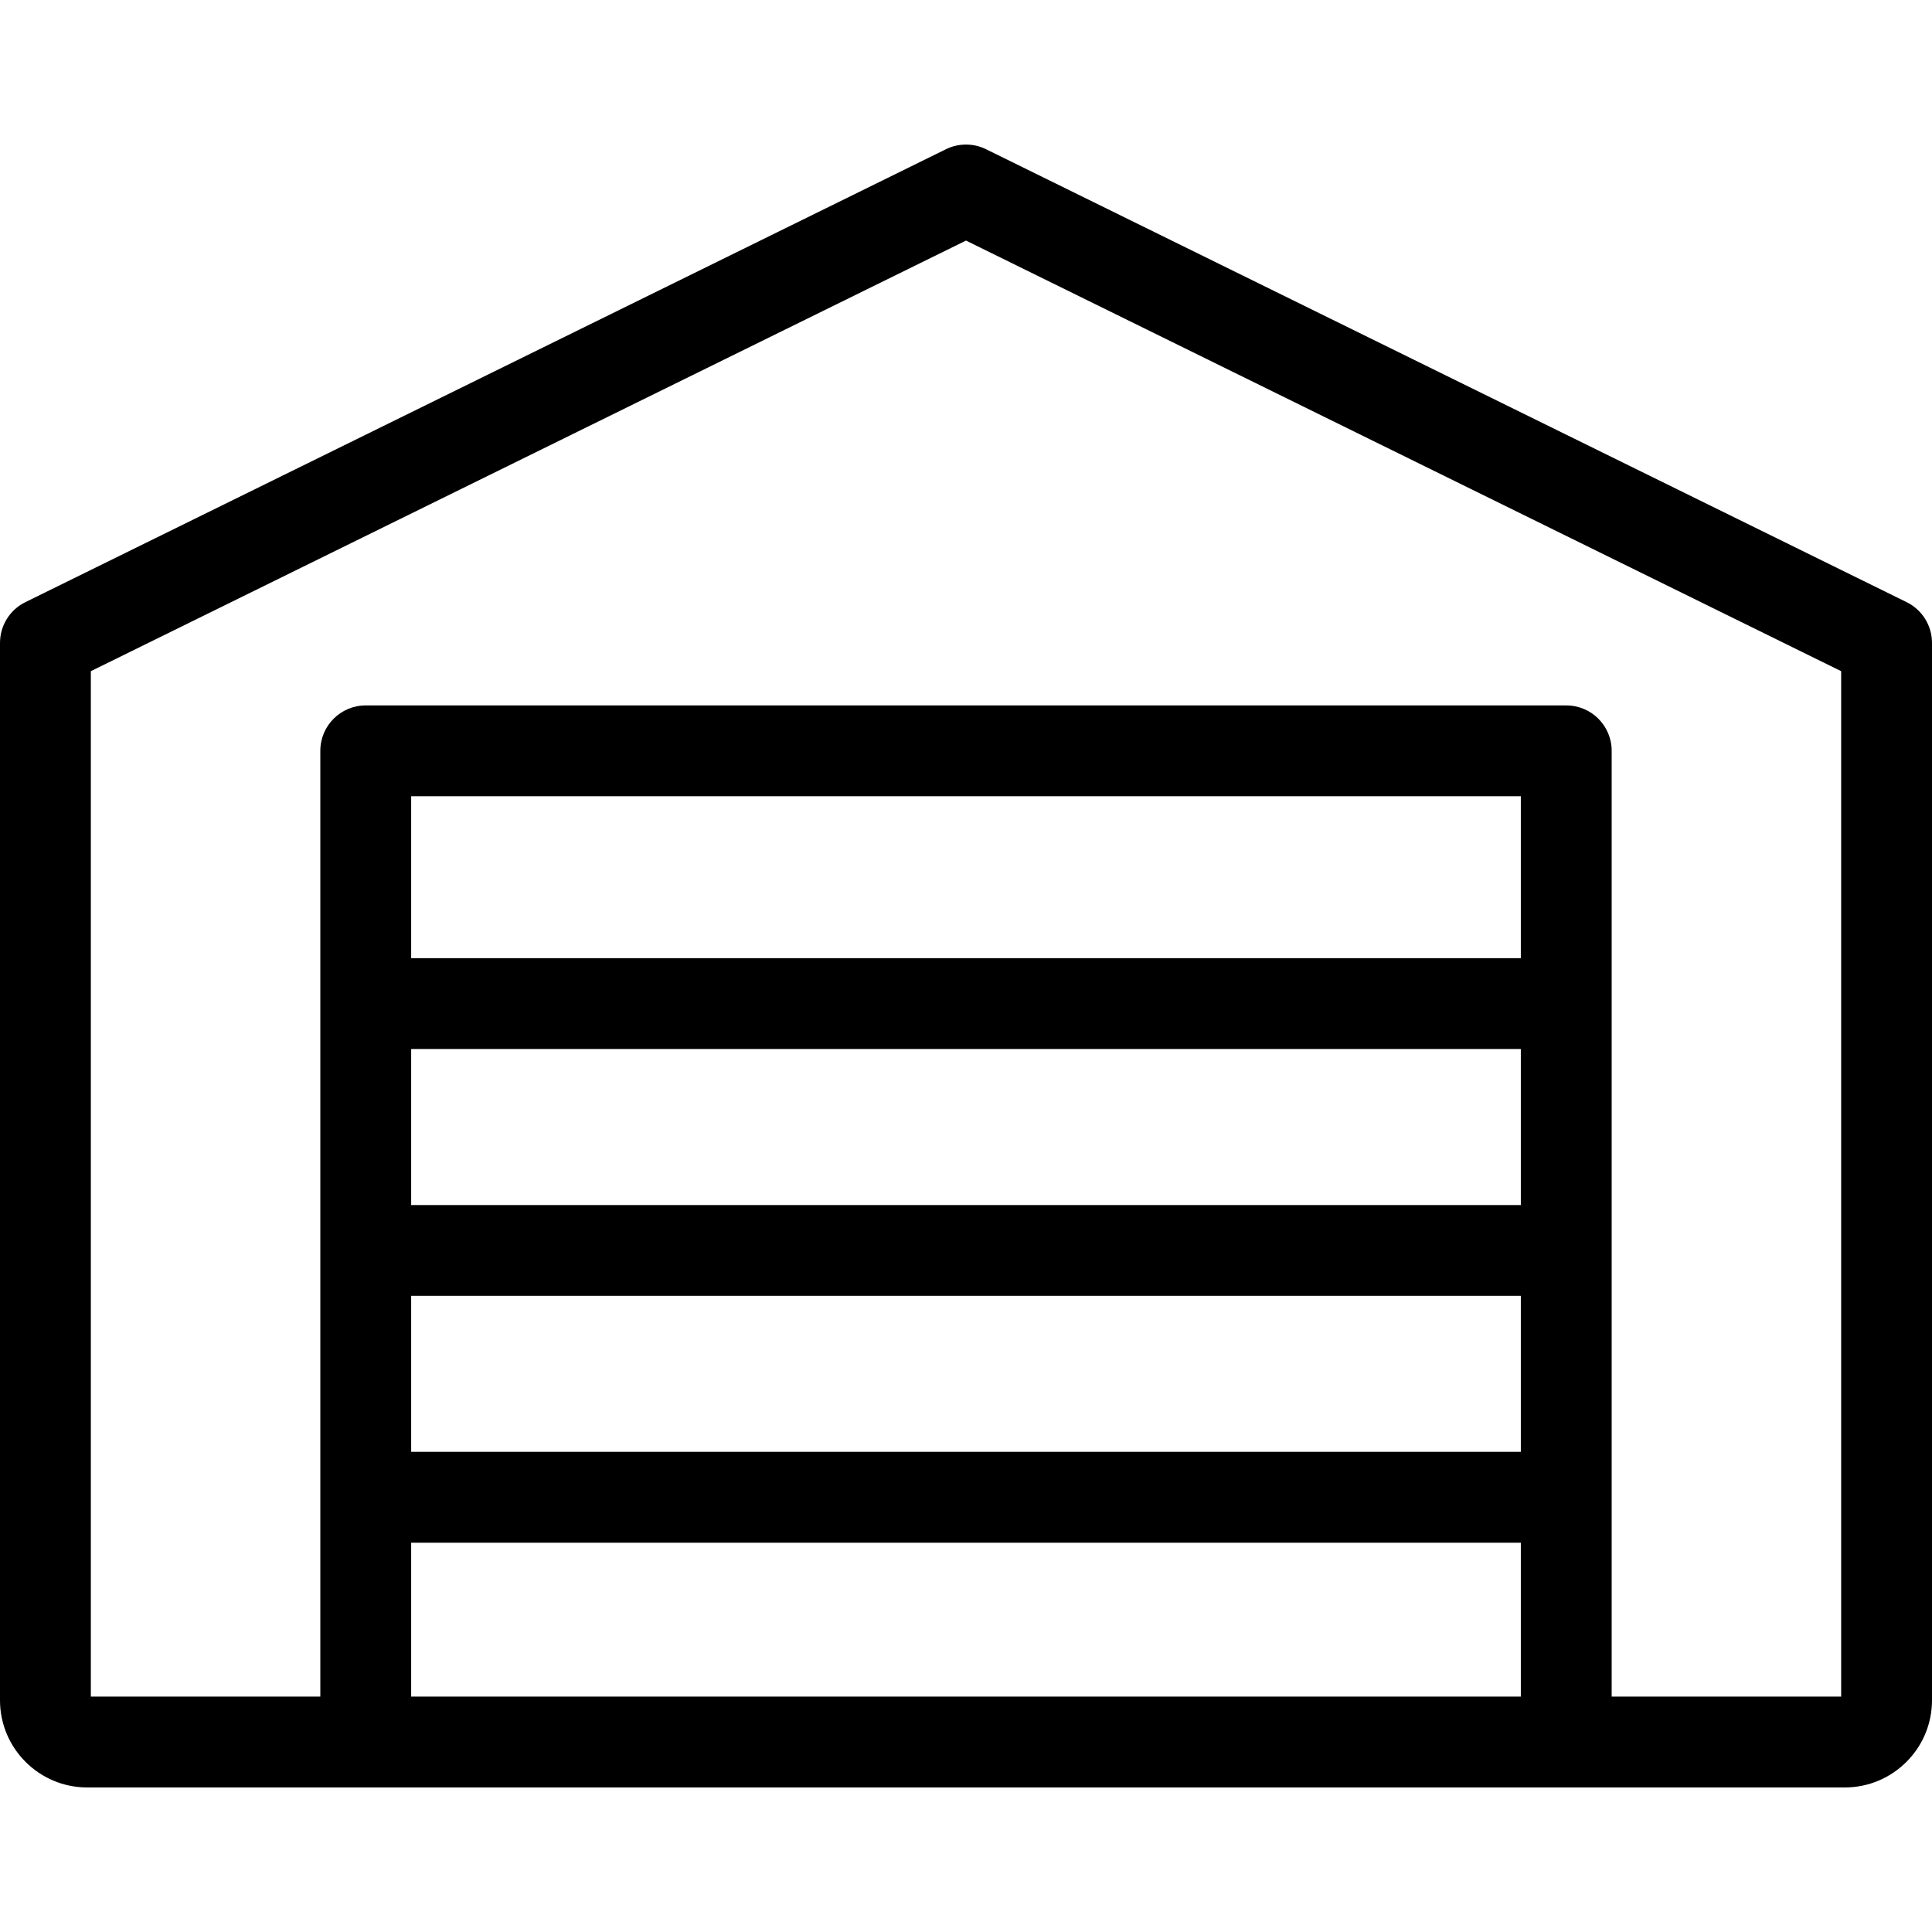
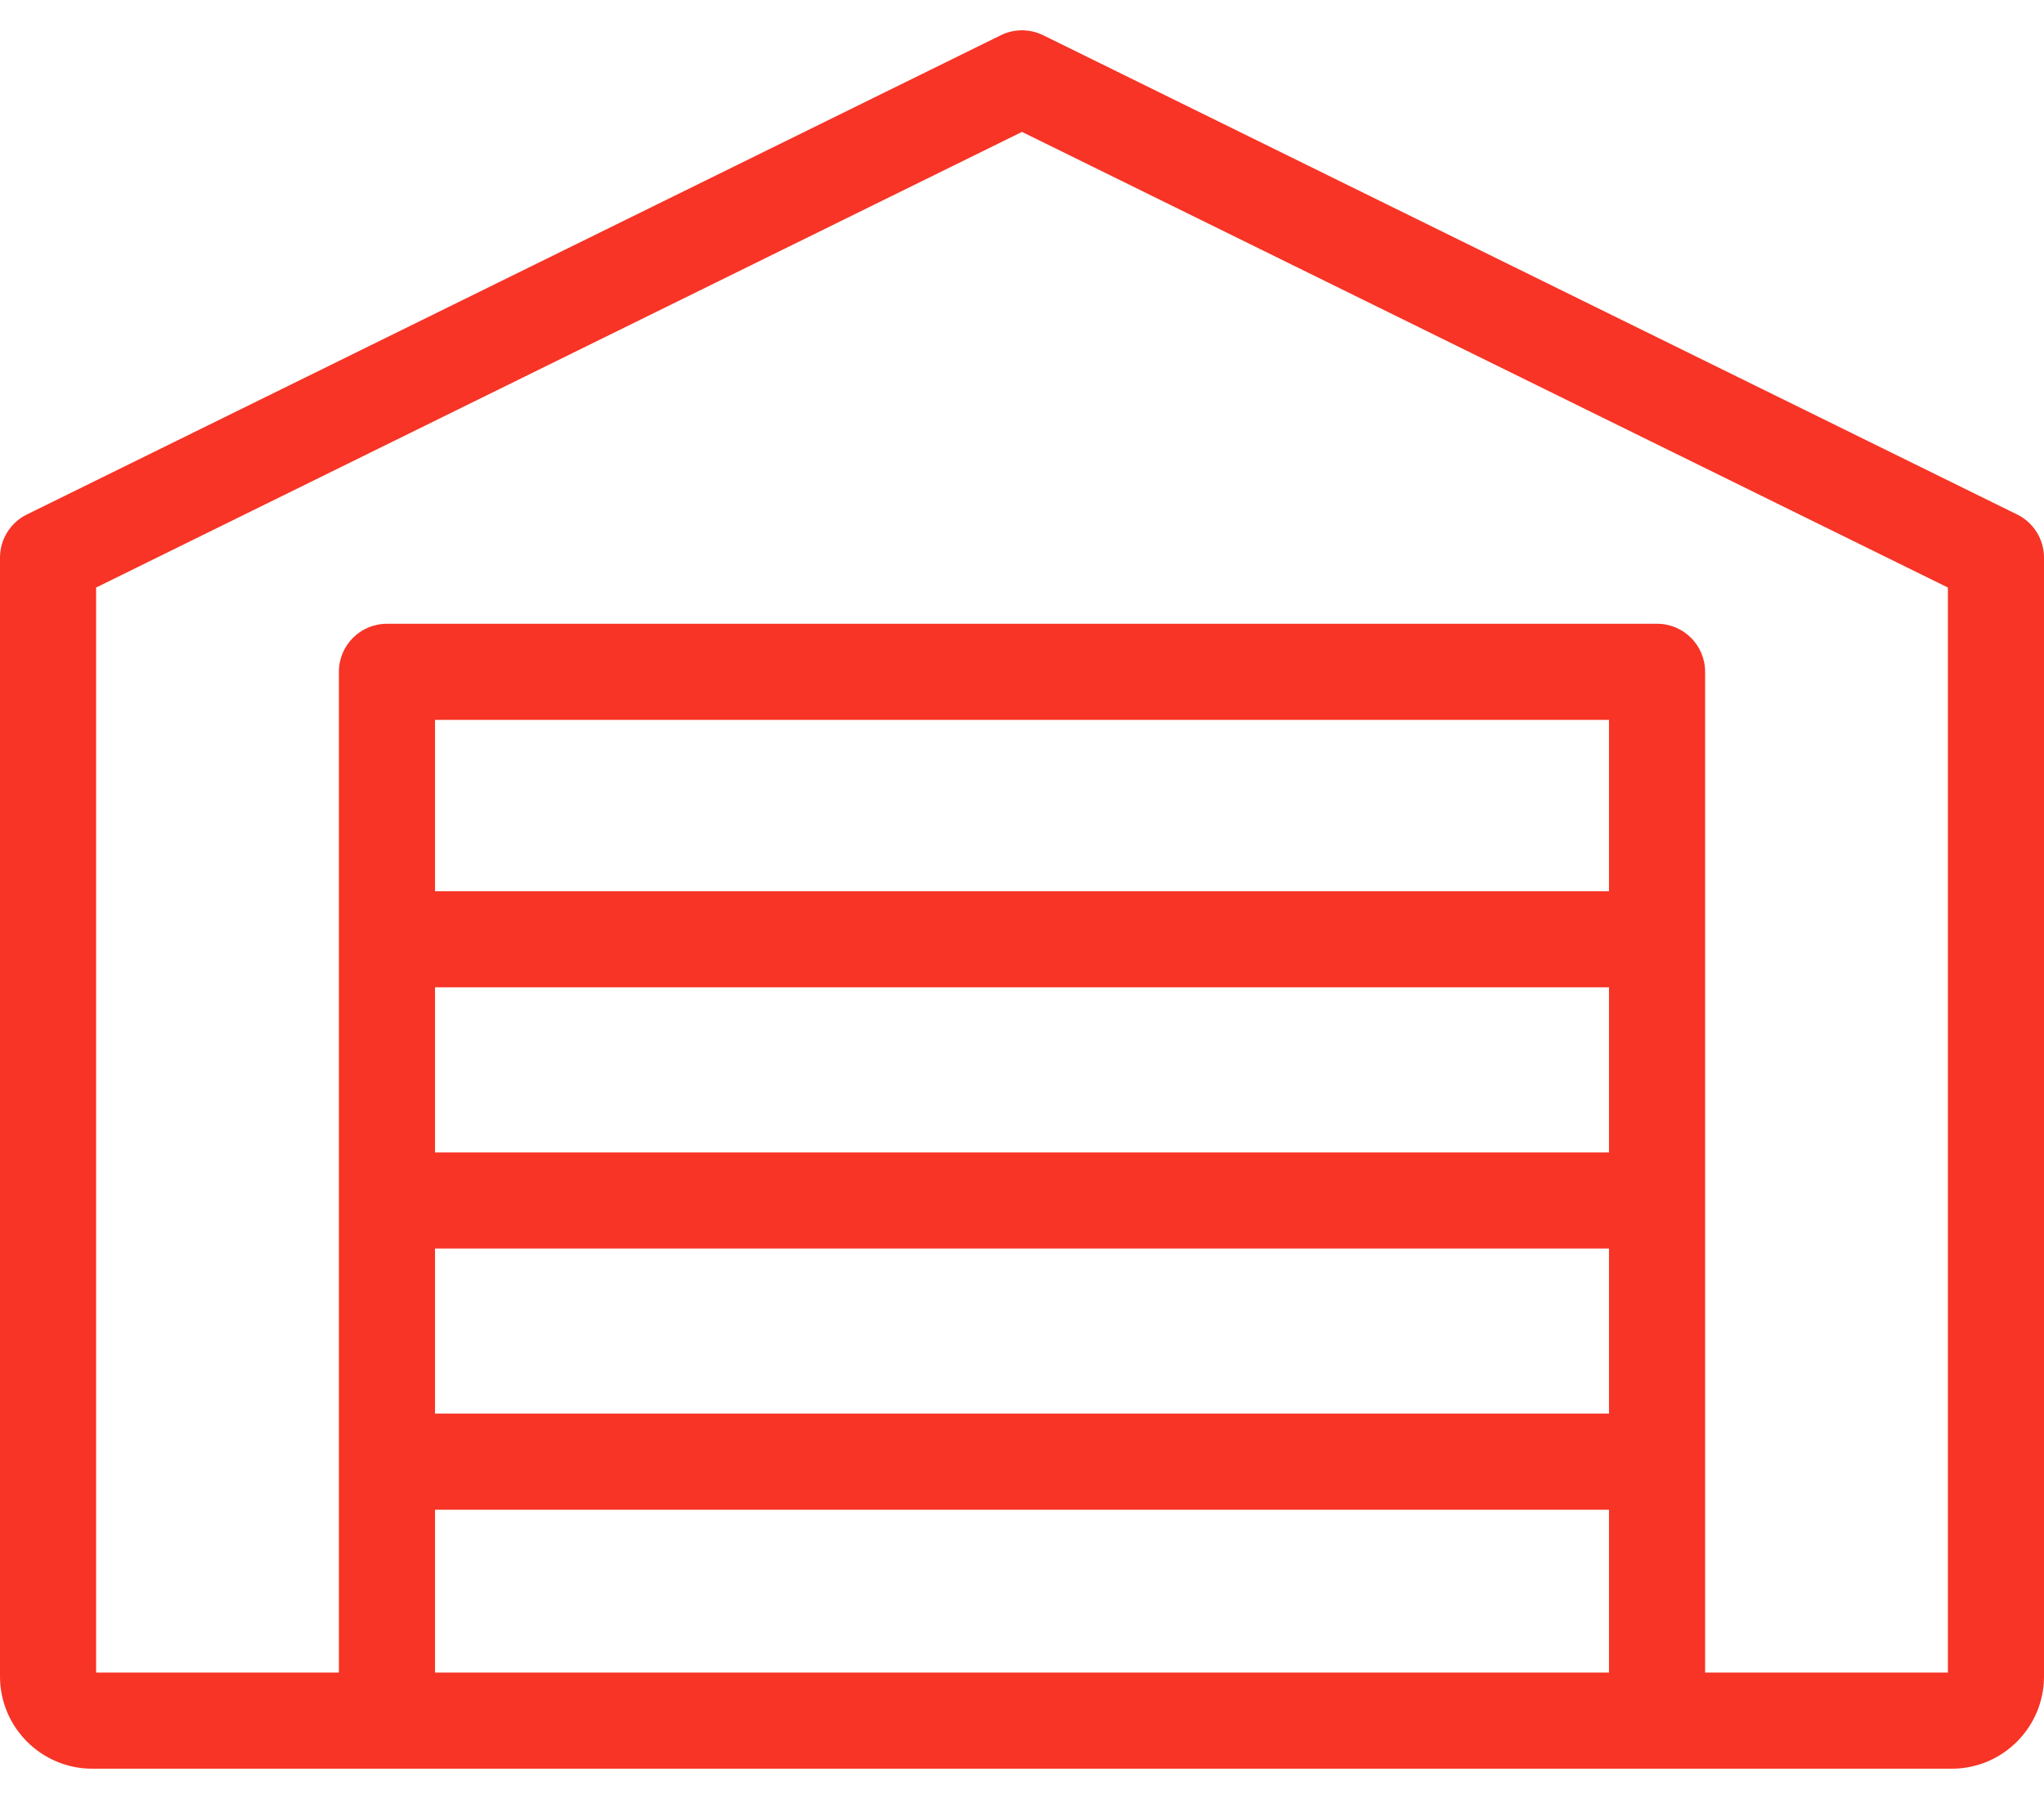
- <svg xmlns="http://www.w3.org/2000/svg" width="50" height="50" viewBox="0 0 50 50">
-   <path d="M49.344 15.584L25.519 3.862C25.192 3.701 24.808 3.701 24.481 3.862L0.656 15.584C0.255 15.781 0 16.19 0 16.638V44.003C0 45.247 1.012 46.259 2.256 46.259H47.744C48.988 46.259 50 45.247 50 44.003V16.638C50 16.19 49.745 15.781 49.344 15.584ZM39.359 31.186H10.641V27.148H39.359V31.186ZM10.641 33.536H39.359V37.574H10.641V33.536ZM39.359 24.797H10.641V20.607H39.359V24.797ZM10.641 39.925H39.359V43.908H10.641V39.925ZM47.649 43.908H41.71V19.431C41.71 18.782 41.184 18.256 40.535 18.256H9.465C8.816 18.256 8.29 18.782 8.29 19.431V43.908H2.351V17.37L25 6.226L47.649 17.37V43.908Z" />
+ <svg xmlns="http://www.w3.org/2000/svg" width="50" height="44" viewBox="0 0 50 44" fill="none">
+   <path d="M49.344 12.584L25.519 0.862C25.192 0.701 24.808 0.701 24.481 0.862L0.656 12.584C0.255 12.781 0 13.19 0 13.638V41.003C0 42.247 1.012 43.259 2.256 43.259H47.744C48.988 43.259 50 42.247 50 41.003V13.638C50 13.19 49.745 12.781 49.344 12.584ZM39.359 28.186H10.641V24.148H39.359V28.186ZM10.641 30.536H39.359V34.574H10.641V30.536ZM39.359 21.797H10.641V17.607H39.359V21.797ZM10.641 36.925H39.359V40.908H10.641V36.925ZM47.649 40.908H41.71V16.431C41.71 15.782 41.184 15.256 40.535 15.256H9.465C8.816 15.256 8.29 15.782 8.29 16.431V40.908H2.351V14.37L25 3.226L47.649 14.37V40.908Z" fill="#F73425" />
</svg>
